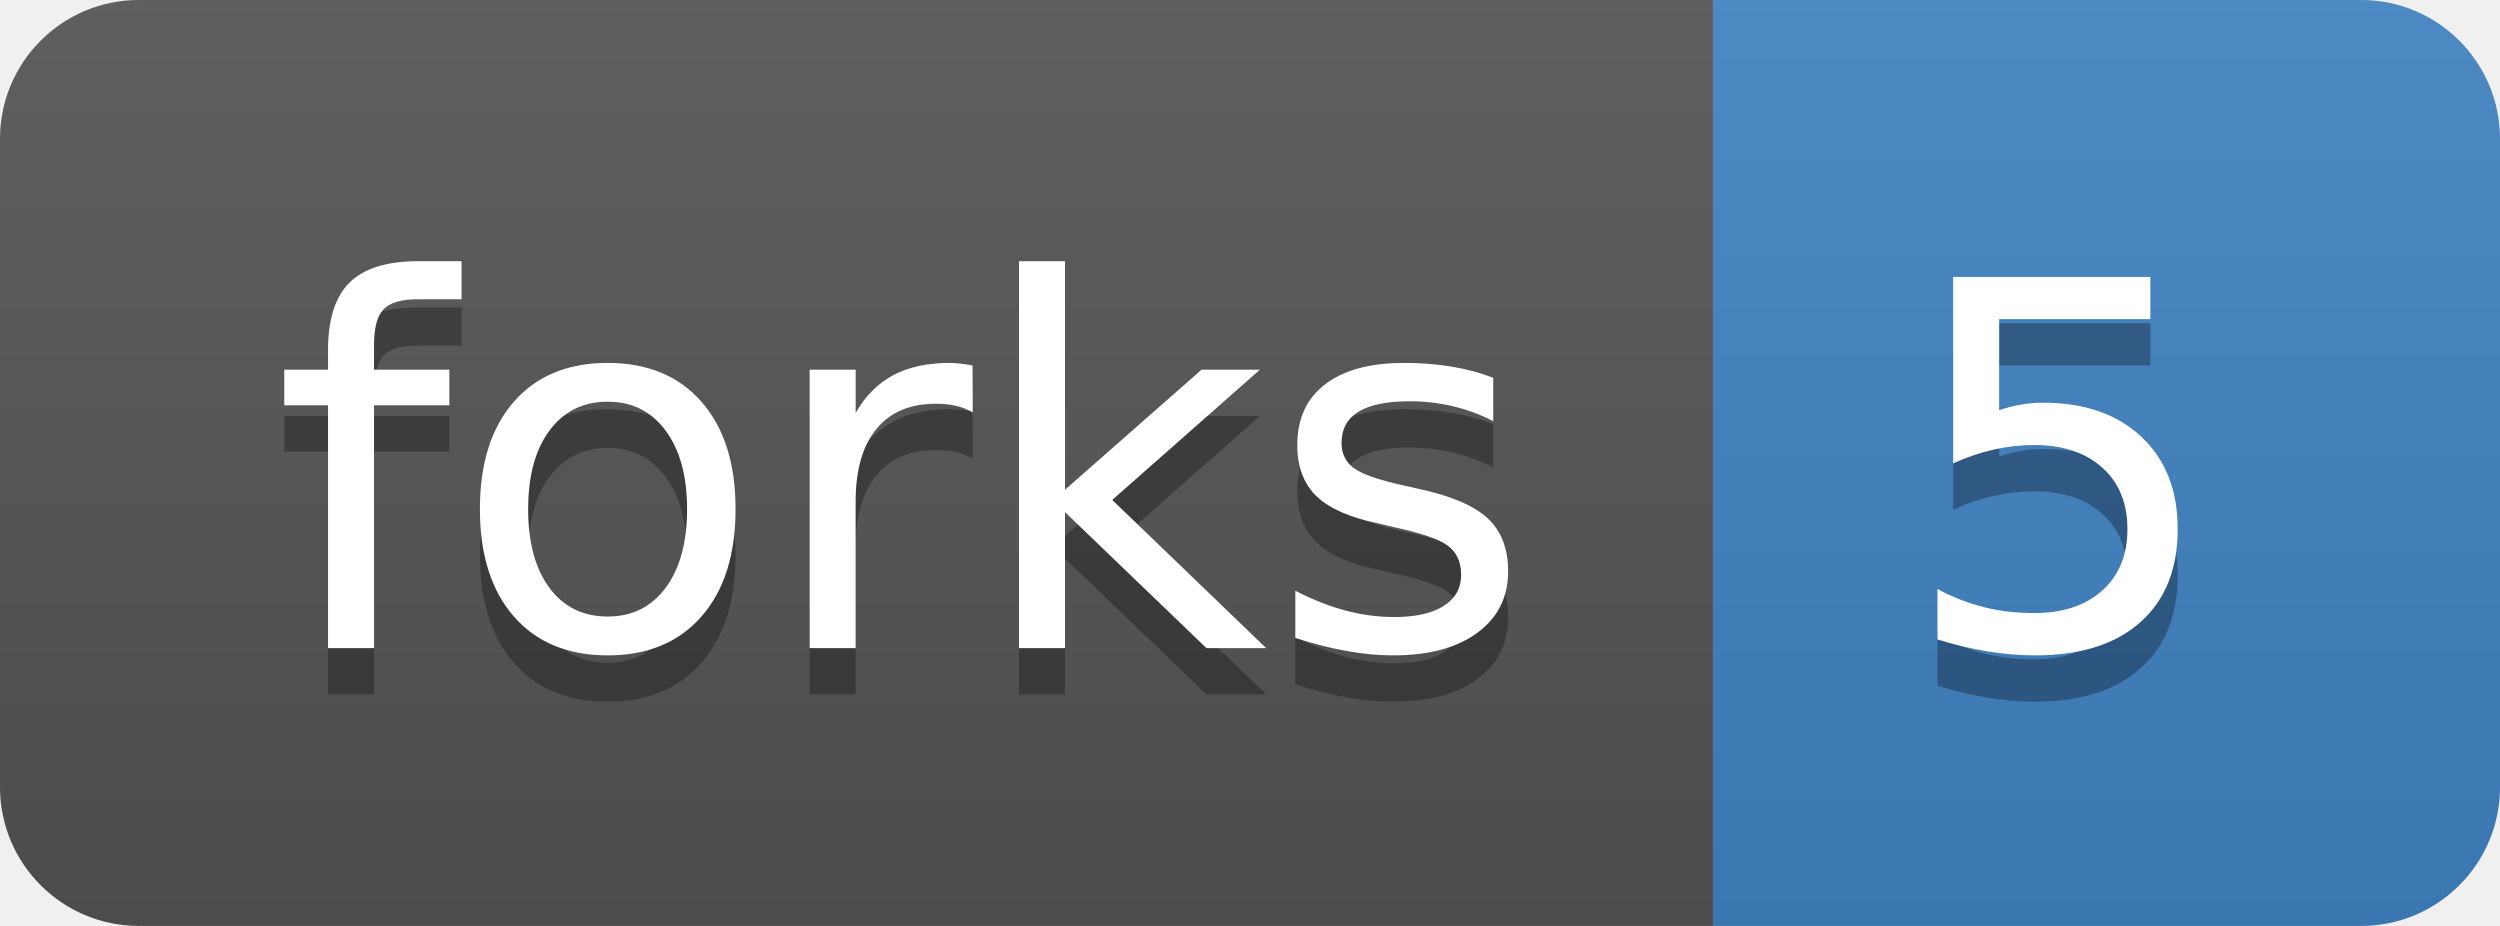
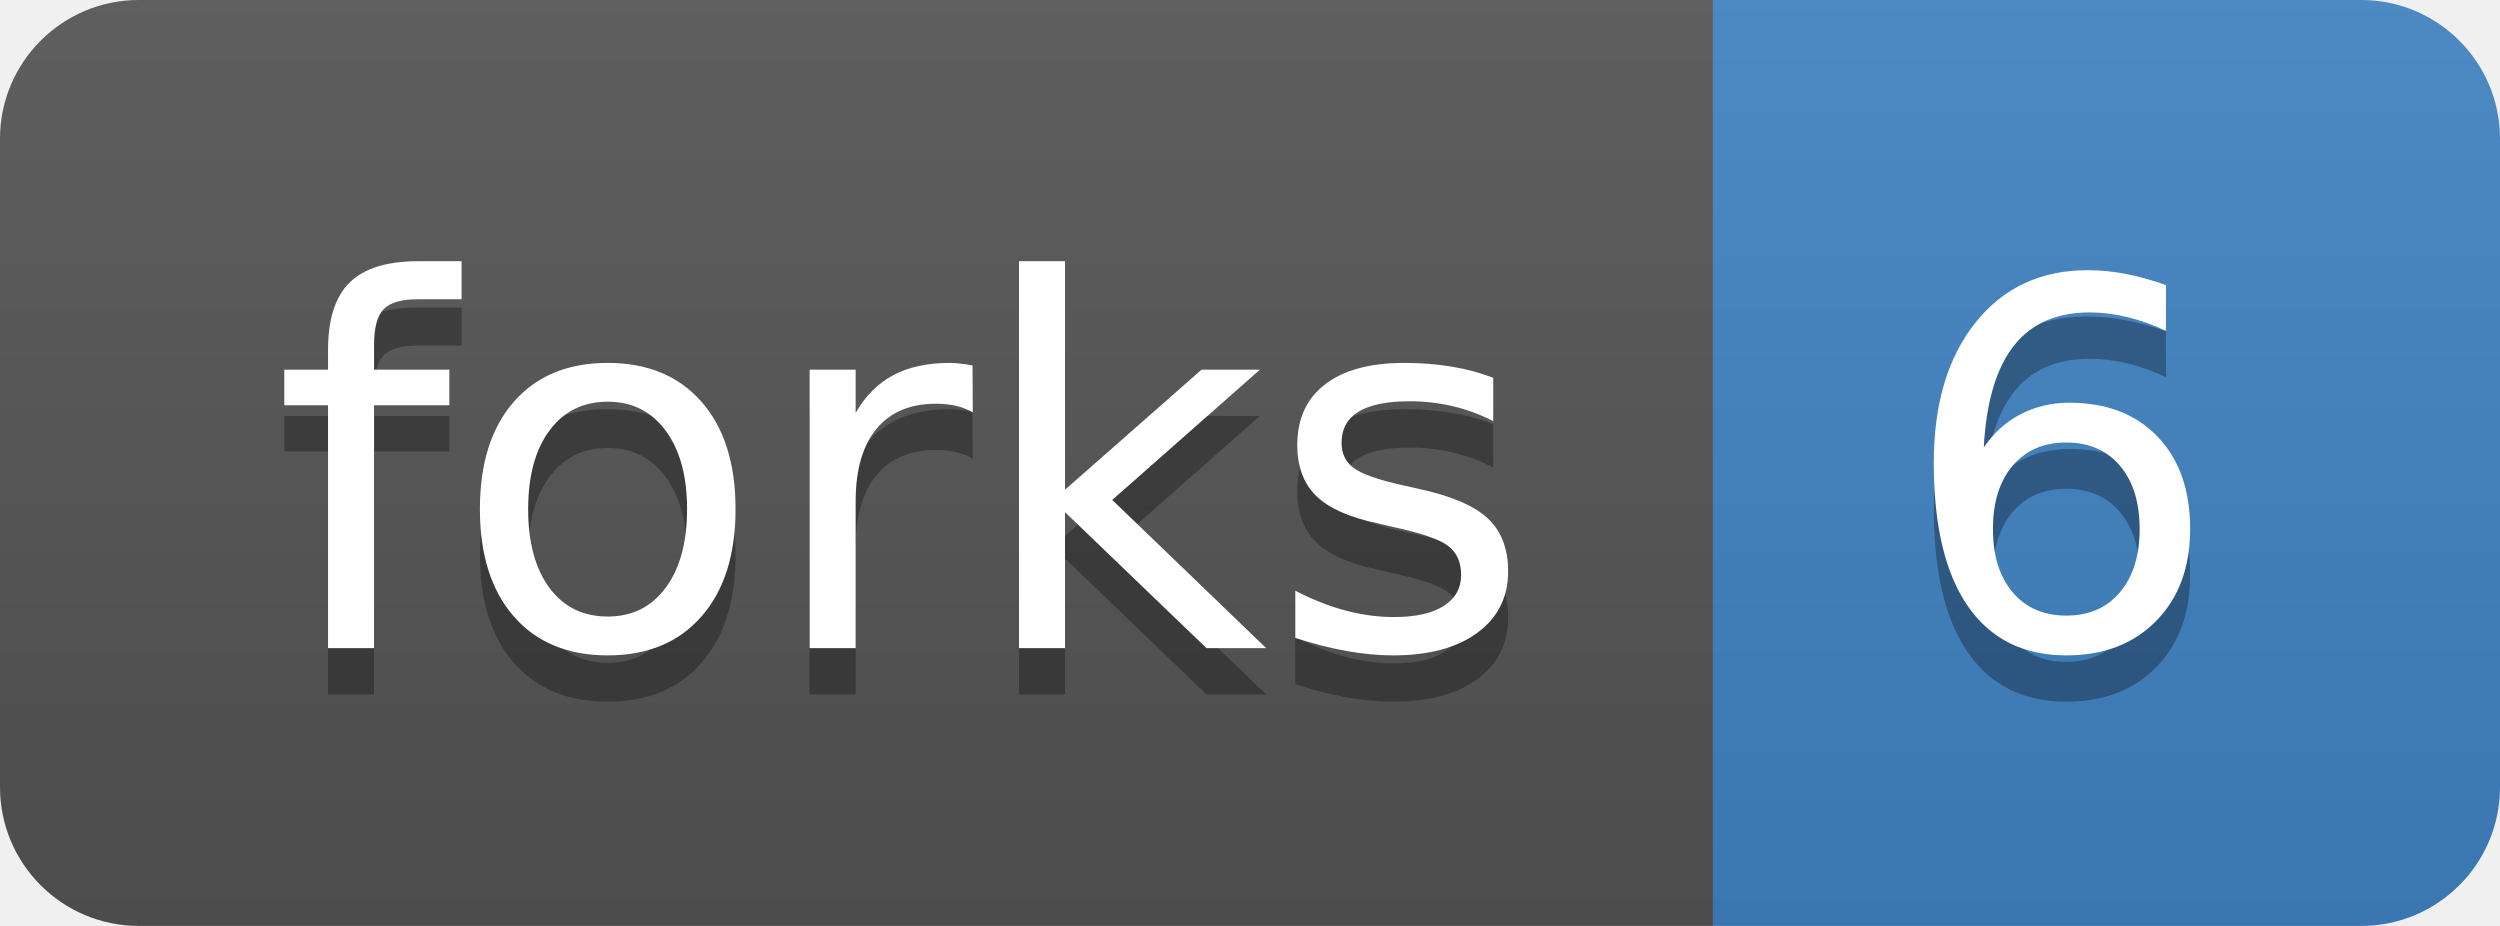
<svg xmlns="http://www.w3.org/2000/svg" width="54" height="20">
  <linearGradient id="b" x2="0" y2="100%">
    <stop offset="0" stop-color="#bbb" stop-opacity=".1" />
    <stop offset="1" stop-opacity=".1" />
  </linearGradient>
  <clipPath id="a">
    <rect width="54" height="20" rx="3" fill="#fff" />
  </clipPath>
  <g clip-path="url(#a)">
    <path fill="#555" d="M0 0h37v20H0z" />
-     <path fill="#4183C4" d="M37 0h17v20H37z" />
+     <path fill="#4183c4" d="M37 0h17v20H37z" />
    <path fill="url(#b)" d="M0 0h54v20H0z" />
  </g>
  <g fill="#fff" text-anchor="middle" font-family="DejaVu Sans,Verdana,Geneva,sans-serif" font-size="110">
    <text x="195" y="150" fill="#010101" fill-opacity=".3" transform="scale(.1)" textLength="270">forks</text>
    <text x="195" y="140" transform="scale(.1)" textLength="270">forks</text>
-     <text x="445" y="150" fill="#010101" fill-opacity=".3" transform="scale(.1)" textLength="70">5</text>
-     <text x="445" y="140" transform="scale(.1)" textLength="70">5</text>
+     <text x="445" y="150" fill="#010101" fill-opacity=".3" transform="scale(.1)" textLength="70">6</text>
+     <text x="445" y="140" transform="scale(.1)" textLength="70">6</text>
  </g>
</svg>
